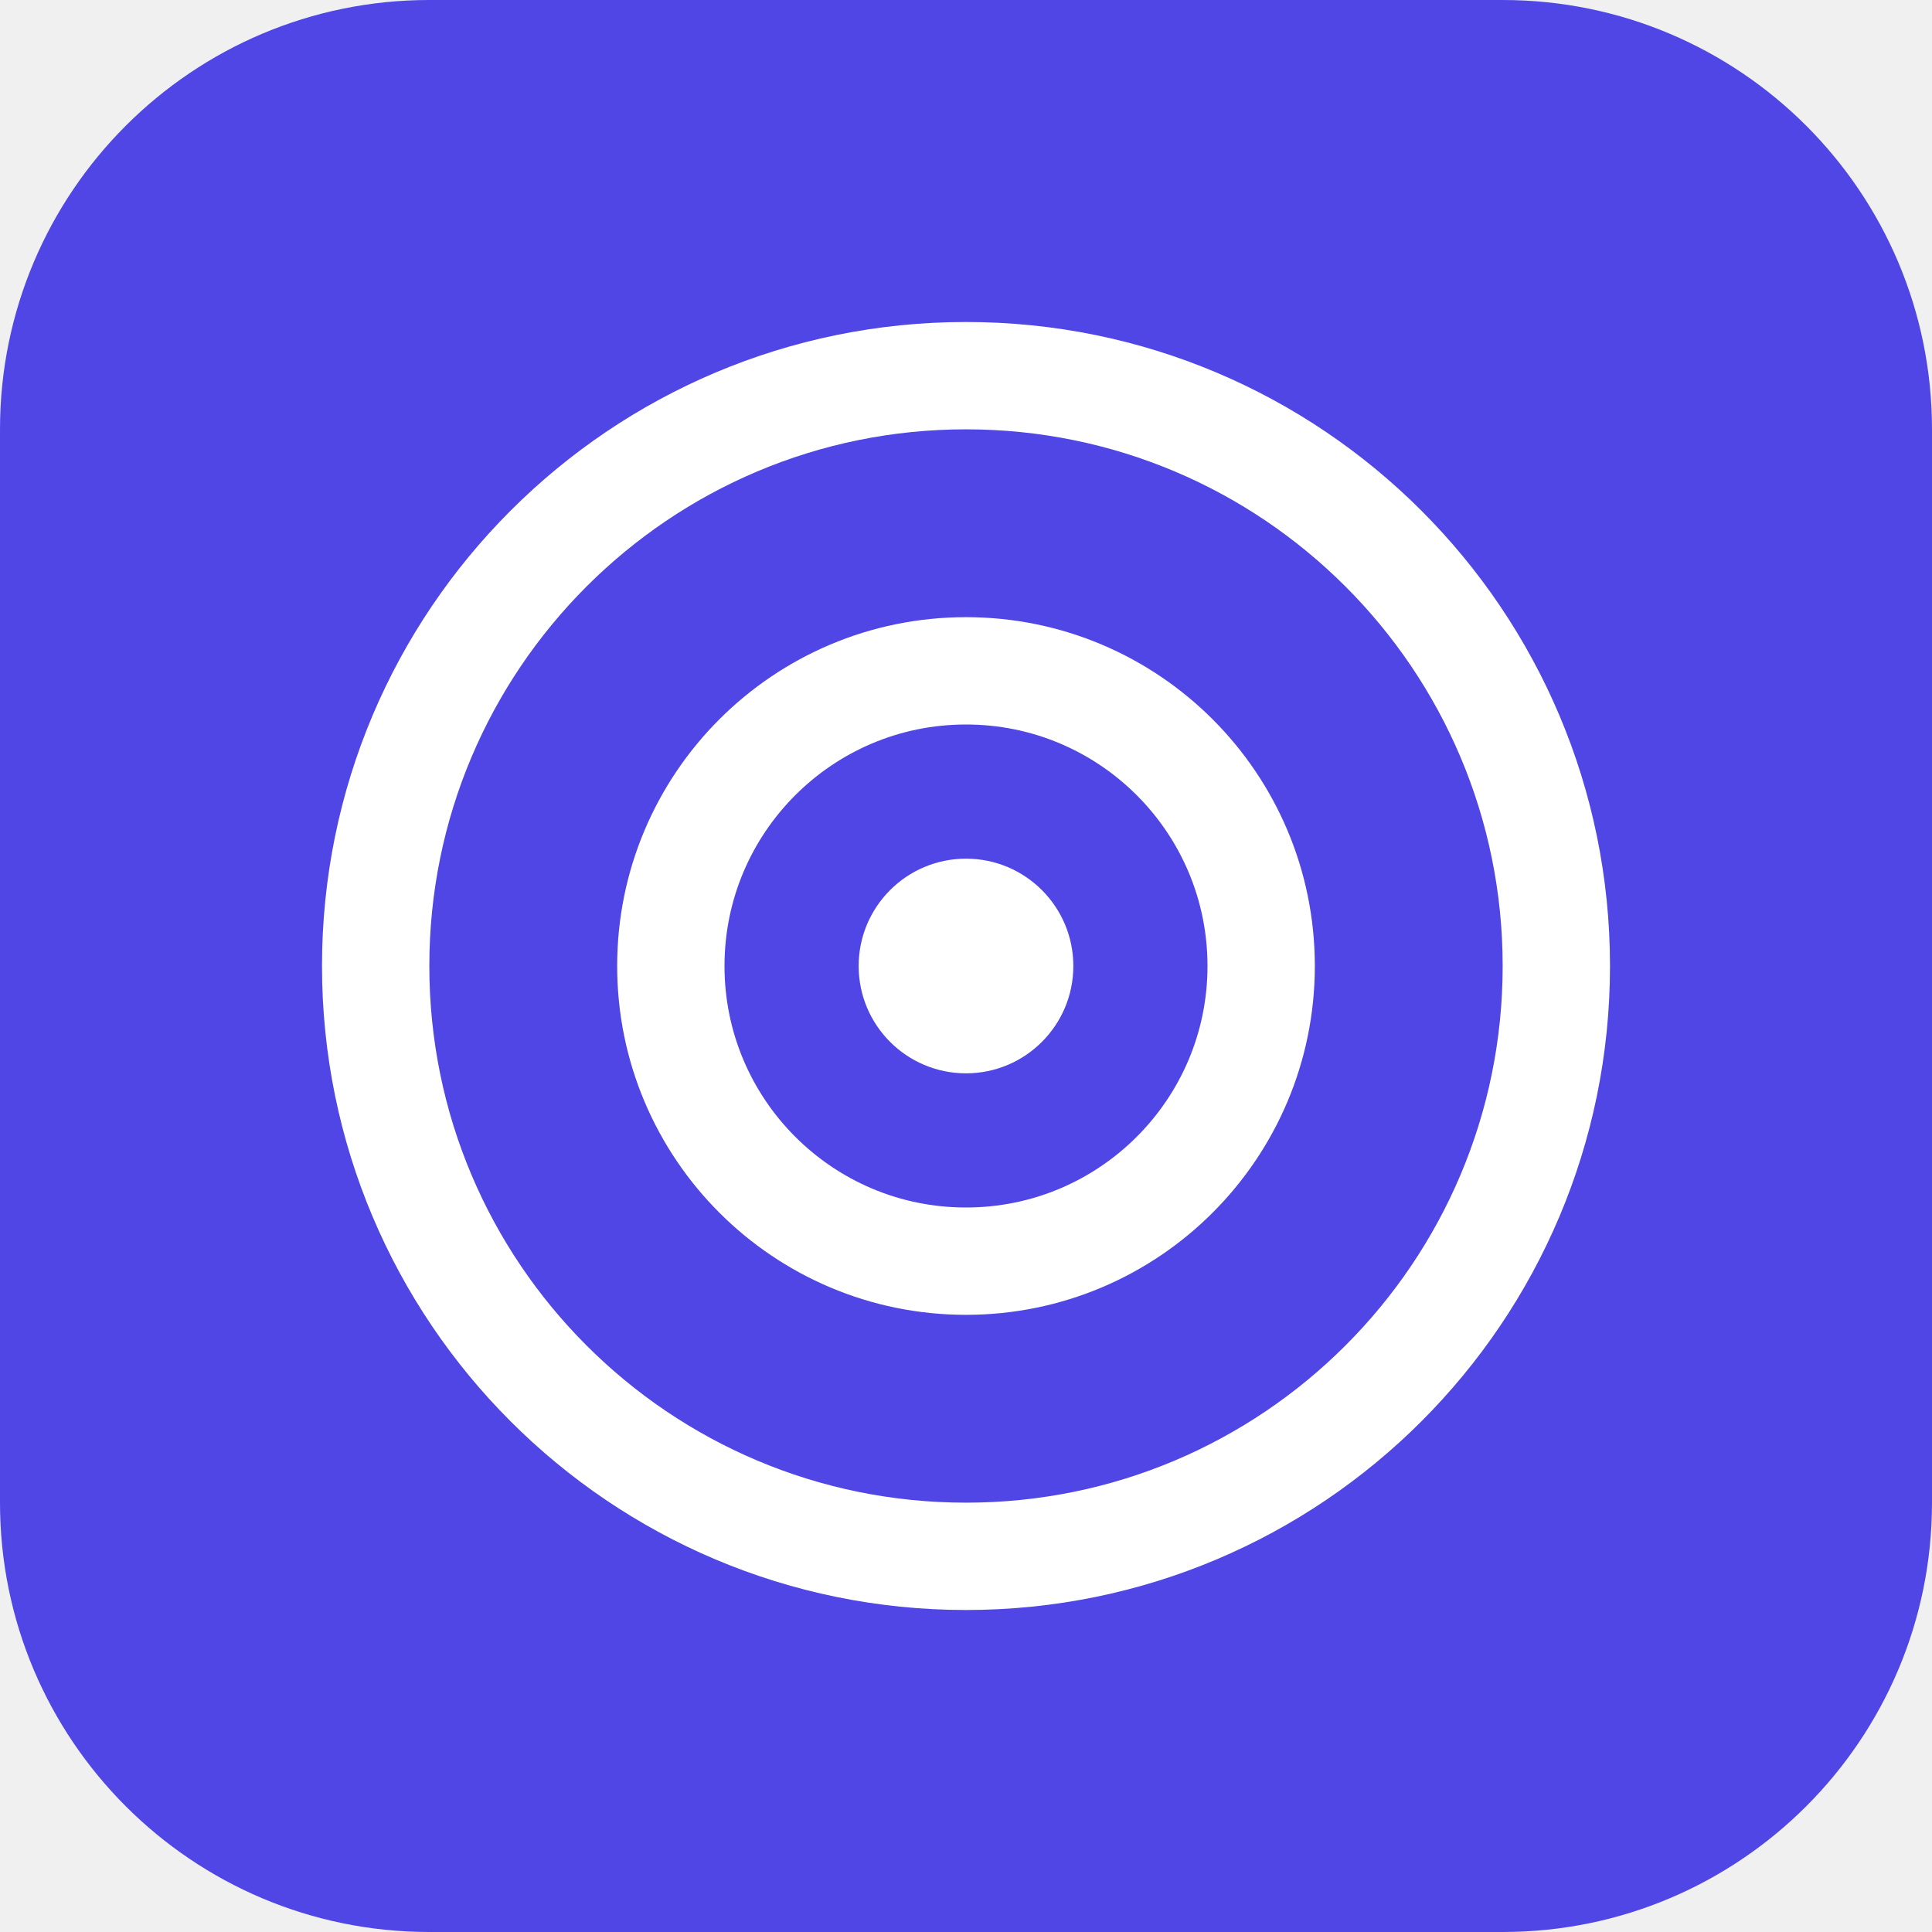
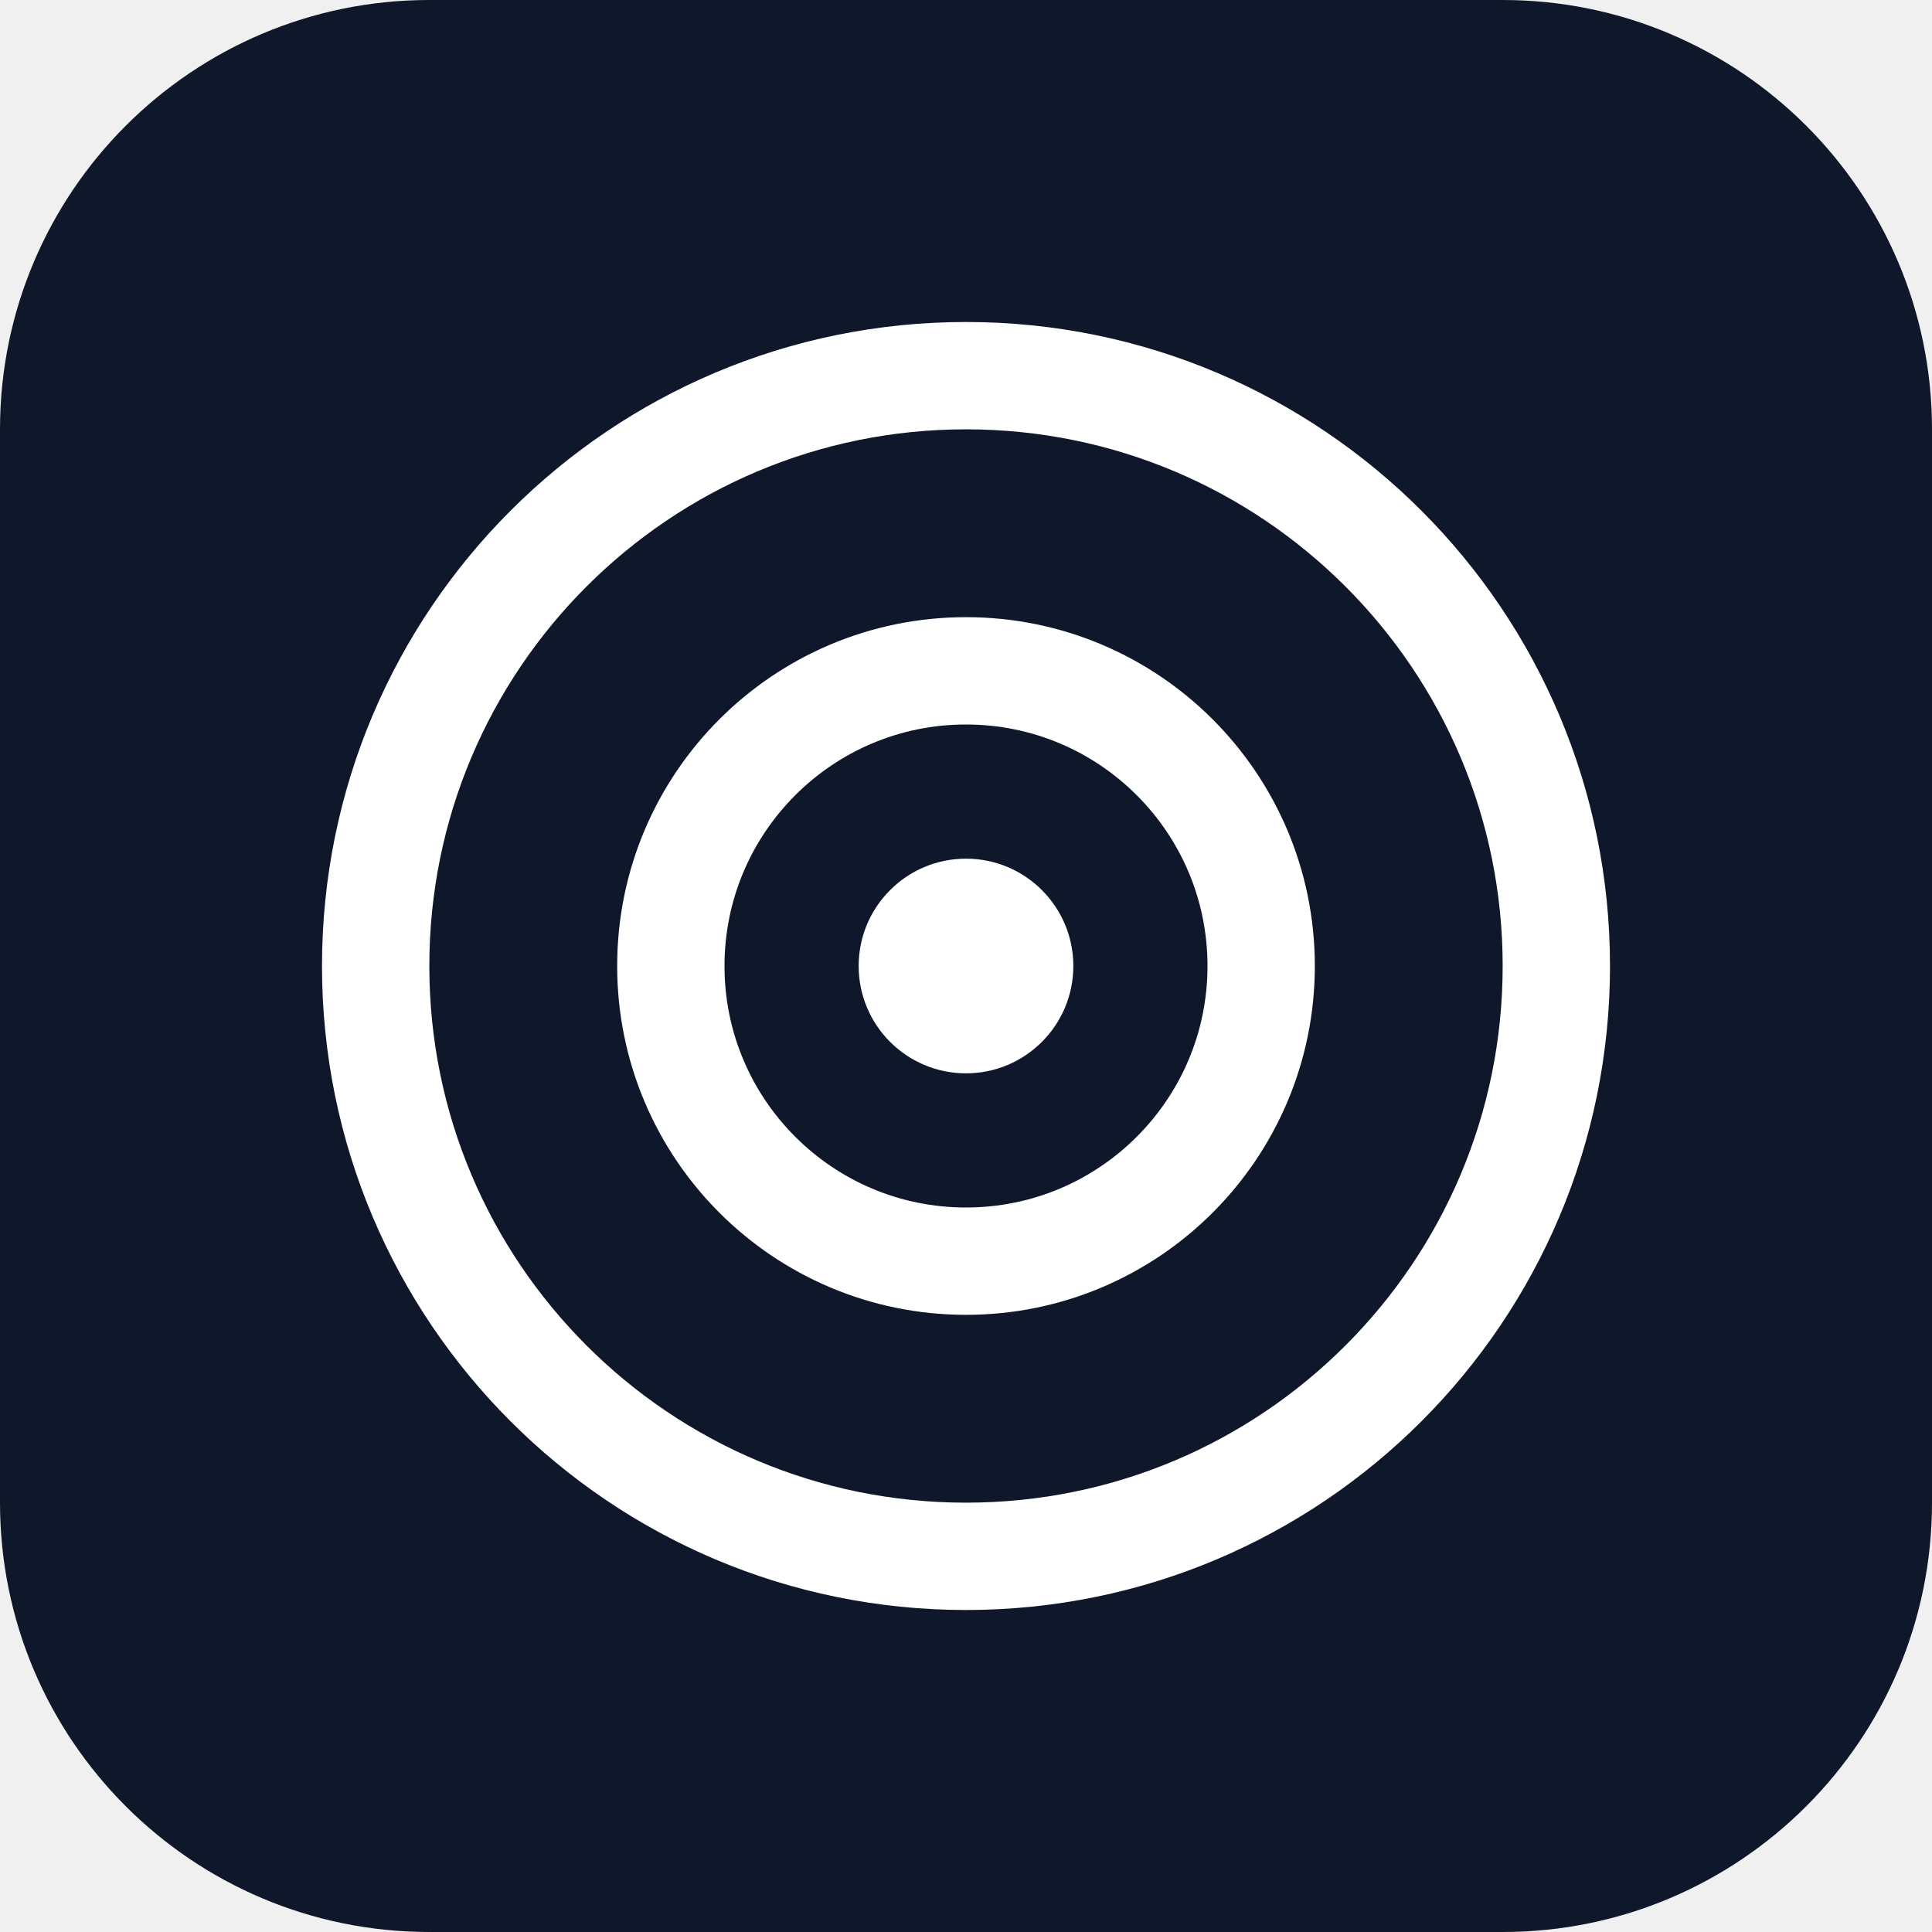
<svg xmlns="http://www.w3.org/2000/svg" viewBox="0 0 36 36">
-   <rect width="36" height="36" rx="8" fill="#4f46e5" />
+   <rect width="36" height="36" rx="8" fill="#0f172a" />
  <circle cx="18" cy="18" r="11" fill="none" stroke="white" stroke-width="2" />
  <circle cx="18" cy="18" r="5.5" fill="none" stroke="white" stroke-width="2" />
  <circle cx="18" cy="18" r="2" fill="white" />
</svg>
